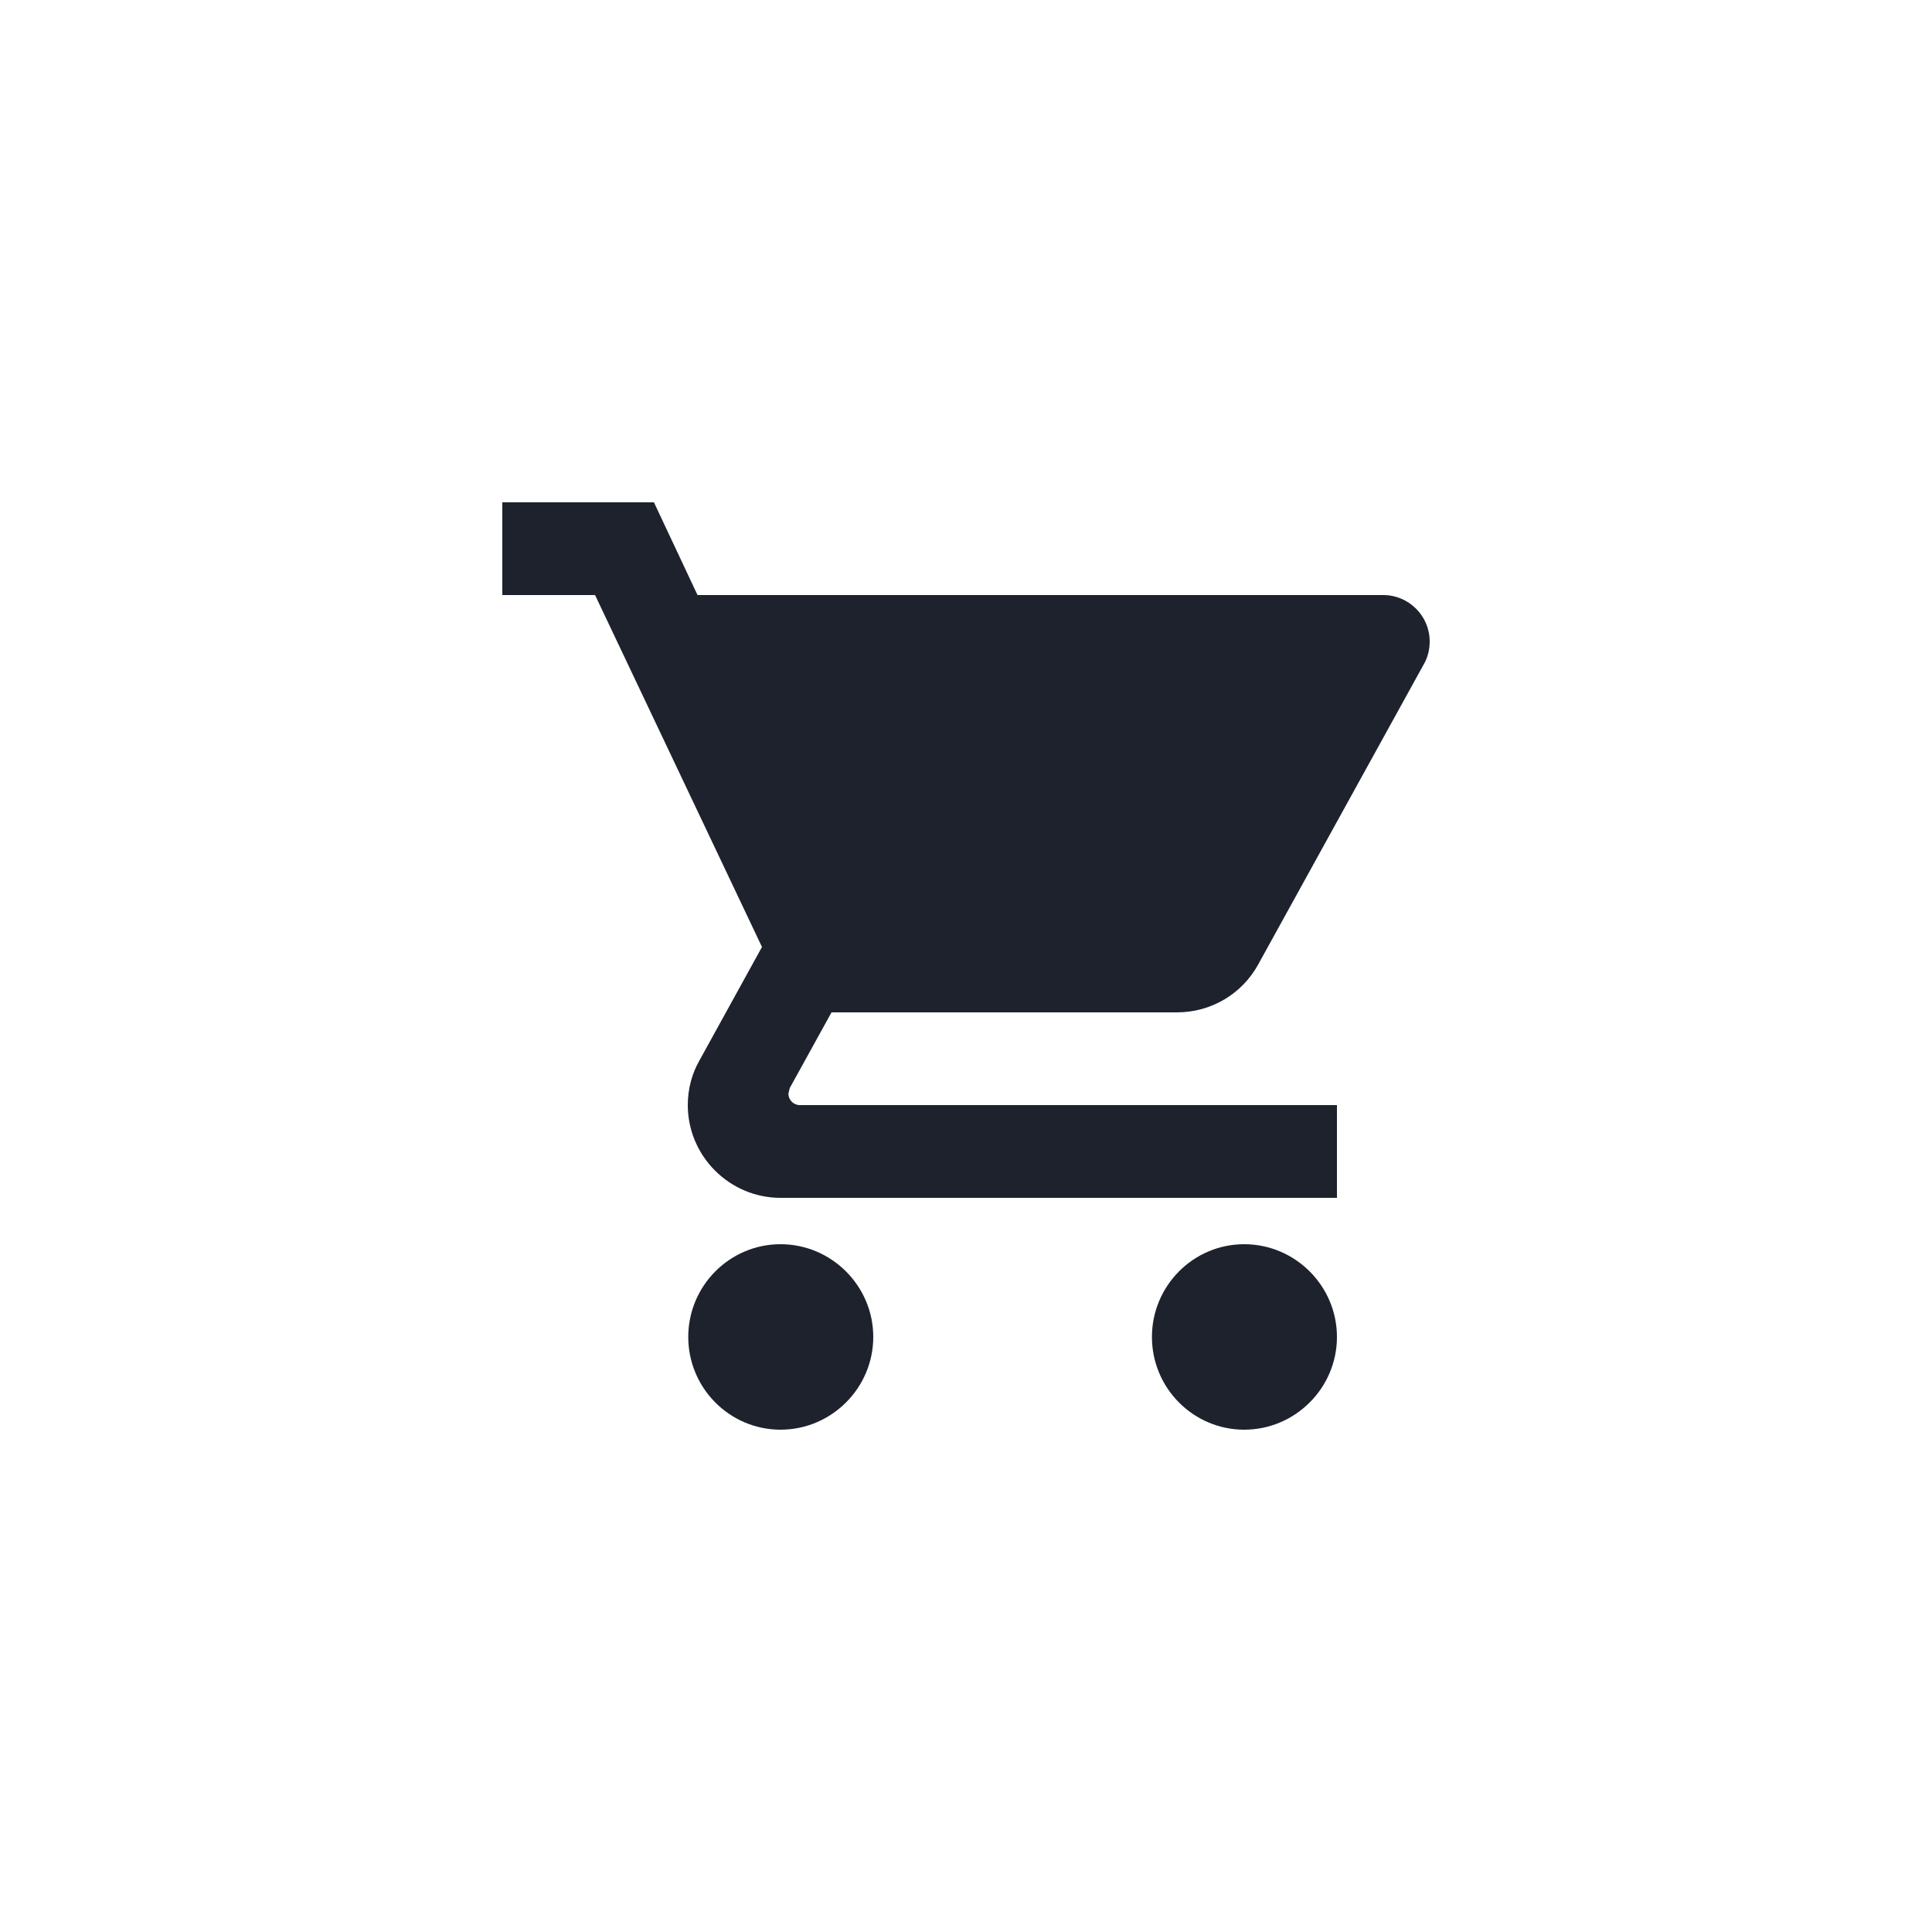
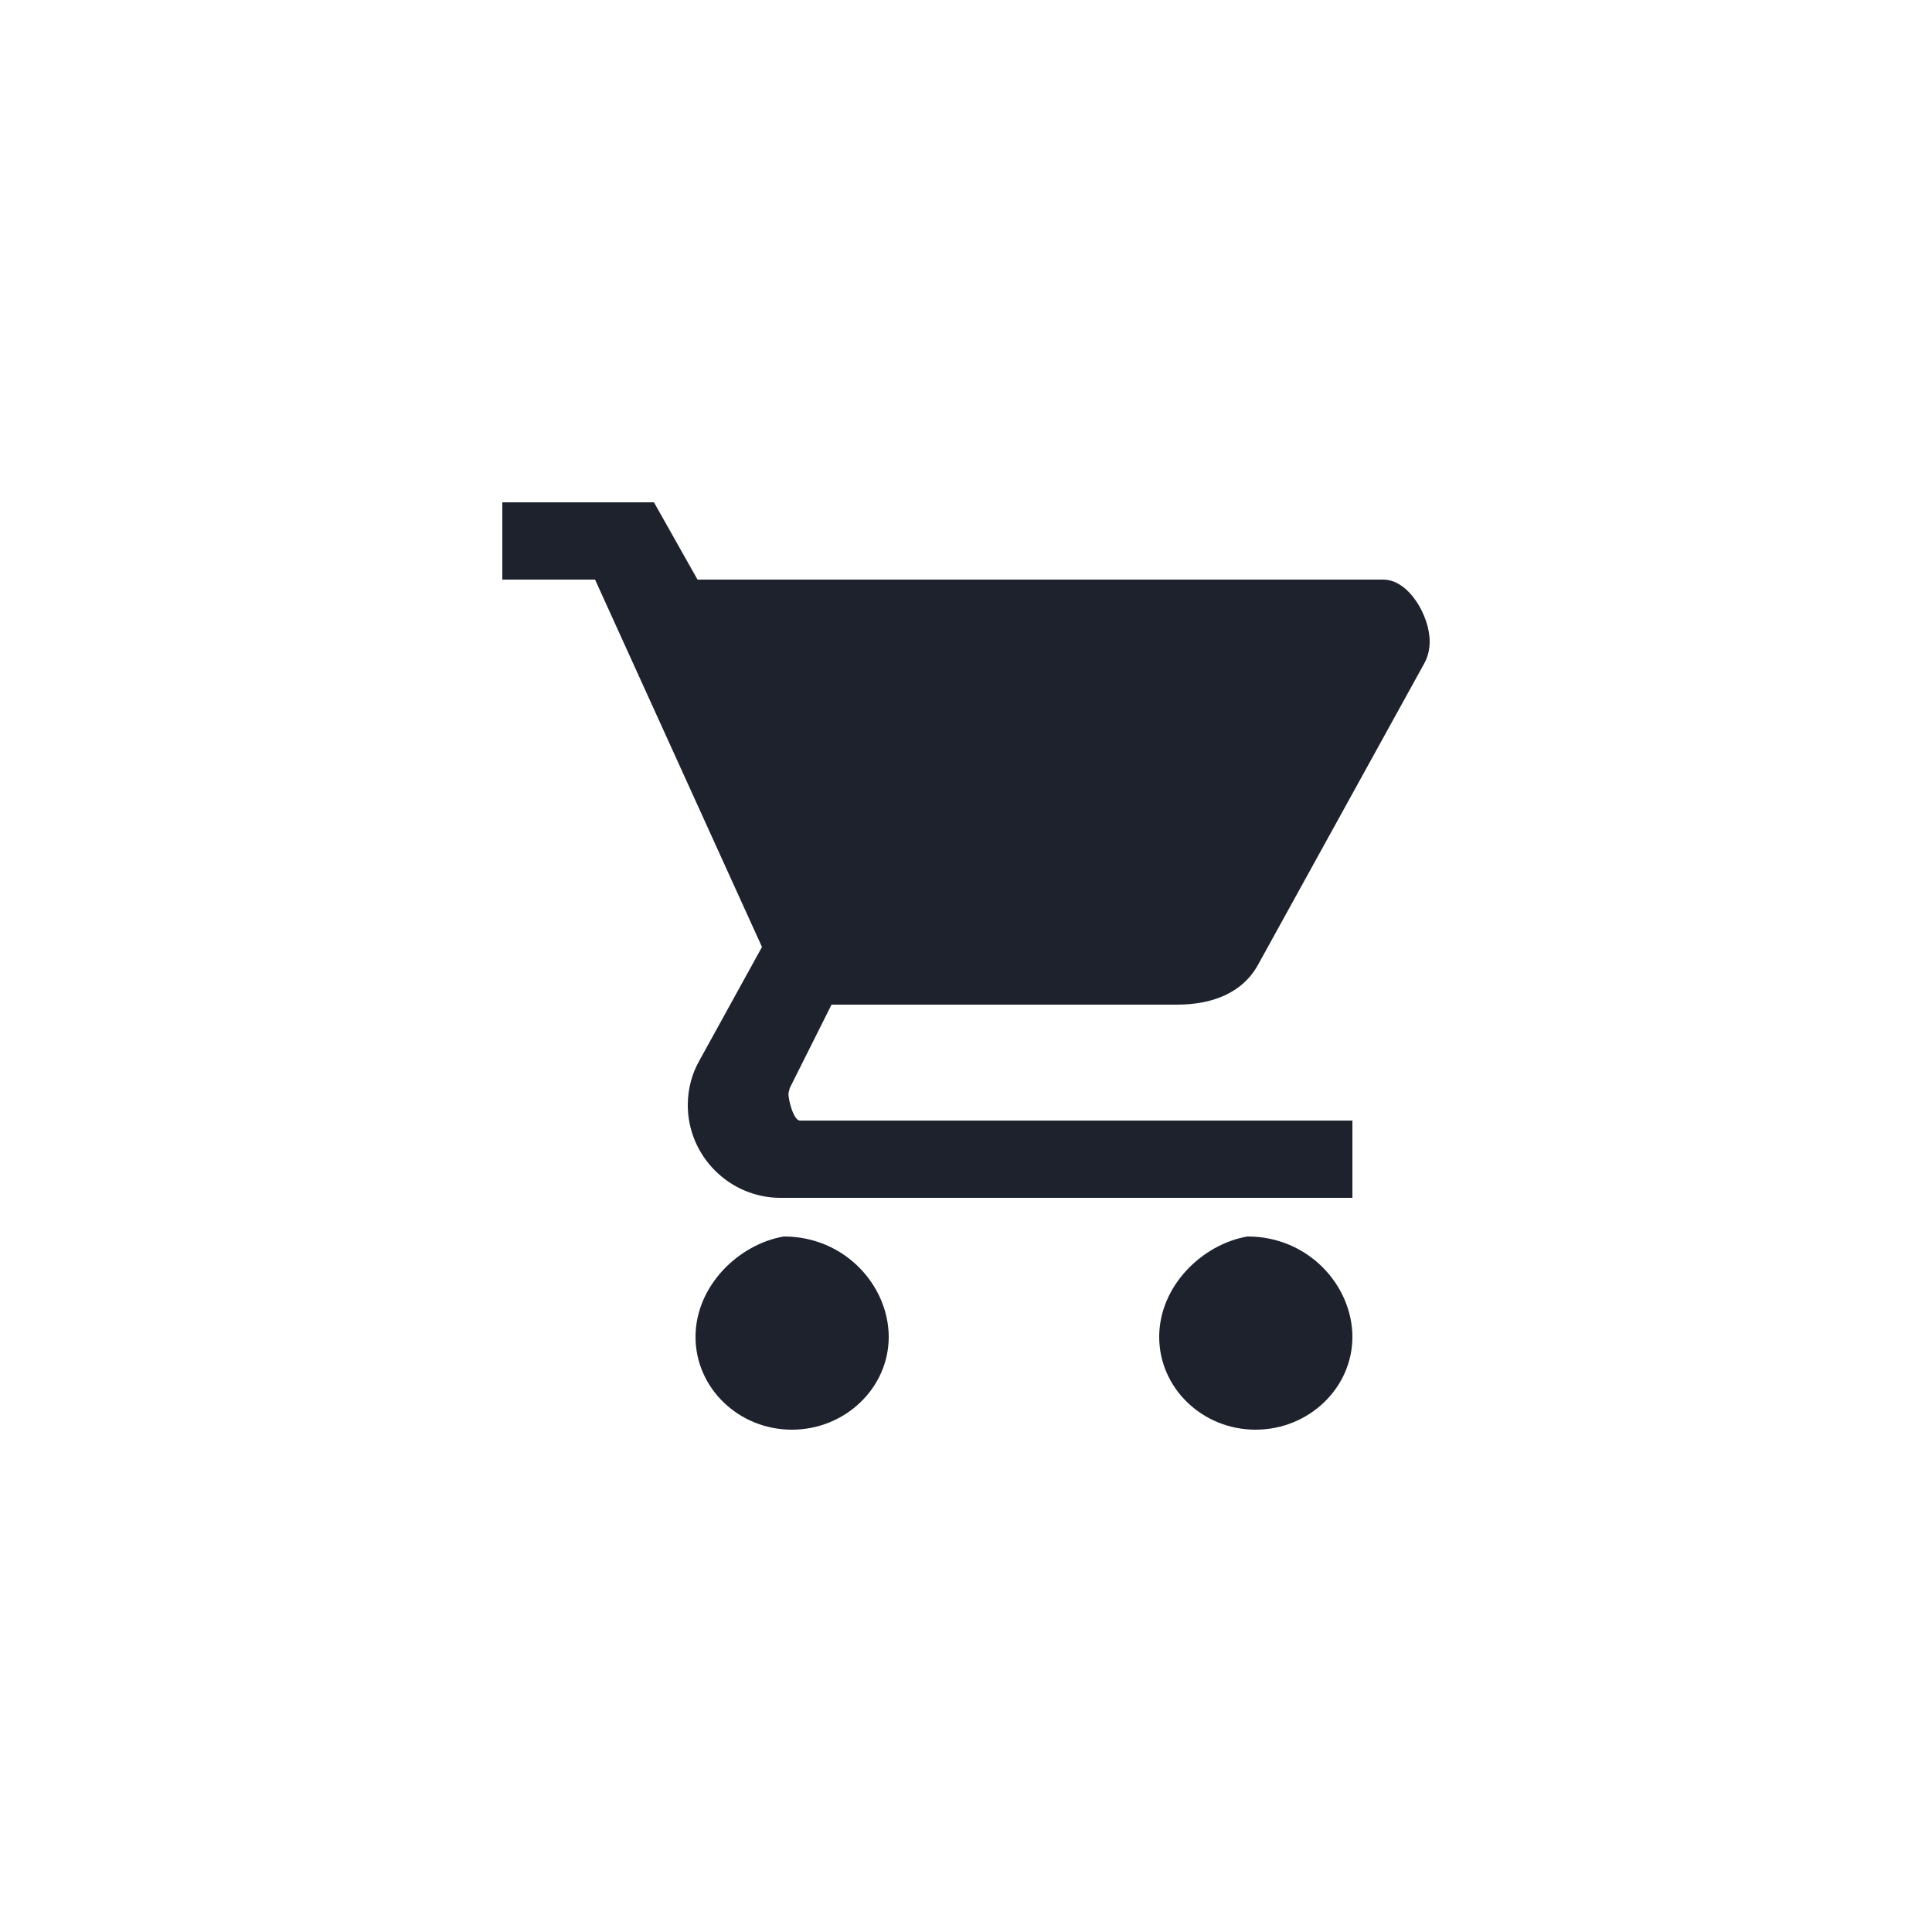
- <svg xmlns="http://www.w3.org/2000/svg" version="1.1" viewBox="600 250 50 50" width="50pt" height="50pt">
-   <defs />
-   <g stroke="none" stroke-opacity="1" stroke-dasharray="none" fill="none" fill-opacity="1">
-     <g>
-       <path d="M 620.2 282.2 C 618.88 282.2 617.812 283.28 617.812 284.6 C 617.812 285.92 618.88 287 620.2 287 C 621.52 287 622.6 285.92 622.6 284.6 C 622.6 283.28 621.52 282.2 620.2 282.2 Z M 613 263 L 613 265.4 L 615.4 265.4 L 619.72 274.508 L 618.1 277.448 C 617.908 277.784 617.8 278.18 617.8 278.6 C 617.8 279.92 618.88 281 620.2 281 L 634.6 281 L 634.6 278.6 L 620.704 278.6 C 620.536 278.6 620.404 278.468 620.404 278.3 L 620.44 278.156 L 621.52 276.2 L 630.46 276.2 C 631.36 276.2 632.152 275.708 632.56 274.964 L 636.856 267.176 C 636.952 267.008 637 266.804 637 266.6 C 637 265.94 636.46 265.4 635.8 265.4 L 618.052 265.4 L 616.924 263 L 613 263 Z M 632.2 282.2 C 630.88 282.2 629.812 283.28 629.812 284.6 C 629.812 285.92 630.88 287 632.2 287 C 633.52 287 634.6 285.92 634.6 284.6 C 634.6 283.28 633.52 282.2 632.2 282.2 Z" fill="#1d222d" />
-     </g>
-   </g>
+ <svg xmlns="http://www.w3.org/2000/svg" width="50" height="50" viewBox="0 0 50 50">
+   <path fill="#1D222D" fill-rule="evenodd" d="M20.285,32 C19.115,32.2 18,33.28 18,34.6 C18,35.92 19.115,37 20.494,37 C21.872,37 23,35.92 23,34.6 C23,33.28 21.872,32 20.285,32 Z M13,13 L13,15 L15.4,15 L19.72,24.508 L18.1,27.448 C17.908,27.784 17.8,28.18 17.8,28.6 C17.8,29.92 18.88,31 20.2,31 L35,31 L35,29 L20.704,29 C20.536,29 20.404,28.468 20.404,28.3 L20.44,28.156 L21.52,26 L30.46,26 C31.36,26 32.152,25.708 32.56,24.964 L36.856,17.176 C36.952,17.008 37,16.804 37,16.6 C37,15.94 36.46,15 35.8,15 L18.052,15 L16.924,13 L13,13 Z M32.285,32 C31.115,32.2 30,33.28 30,34.6 C30,35.92 31.115,37 32.494,37 C33.872,37 35,35.92 35,34.6 C35,33.28 33.872,32 32.285,32 Z" />
</svg>
